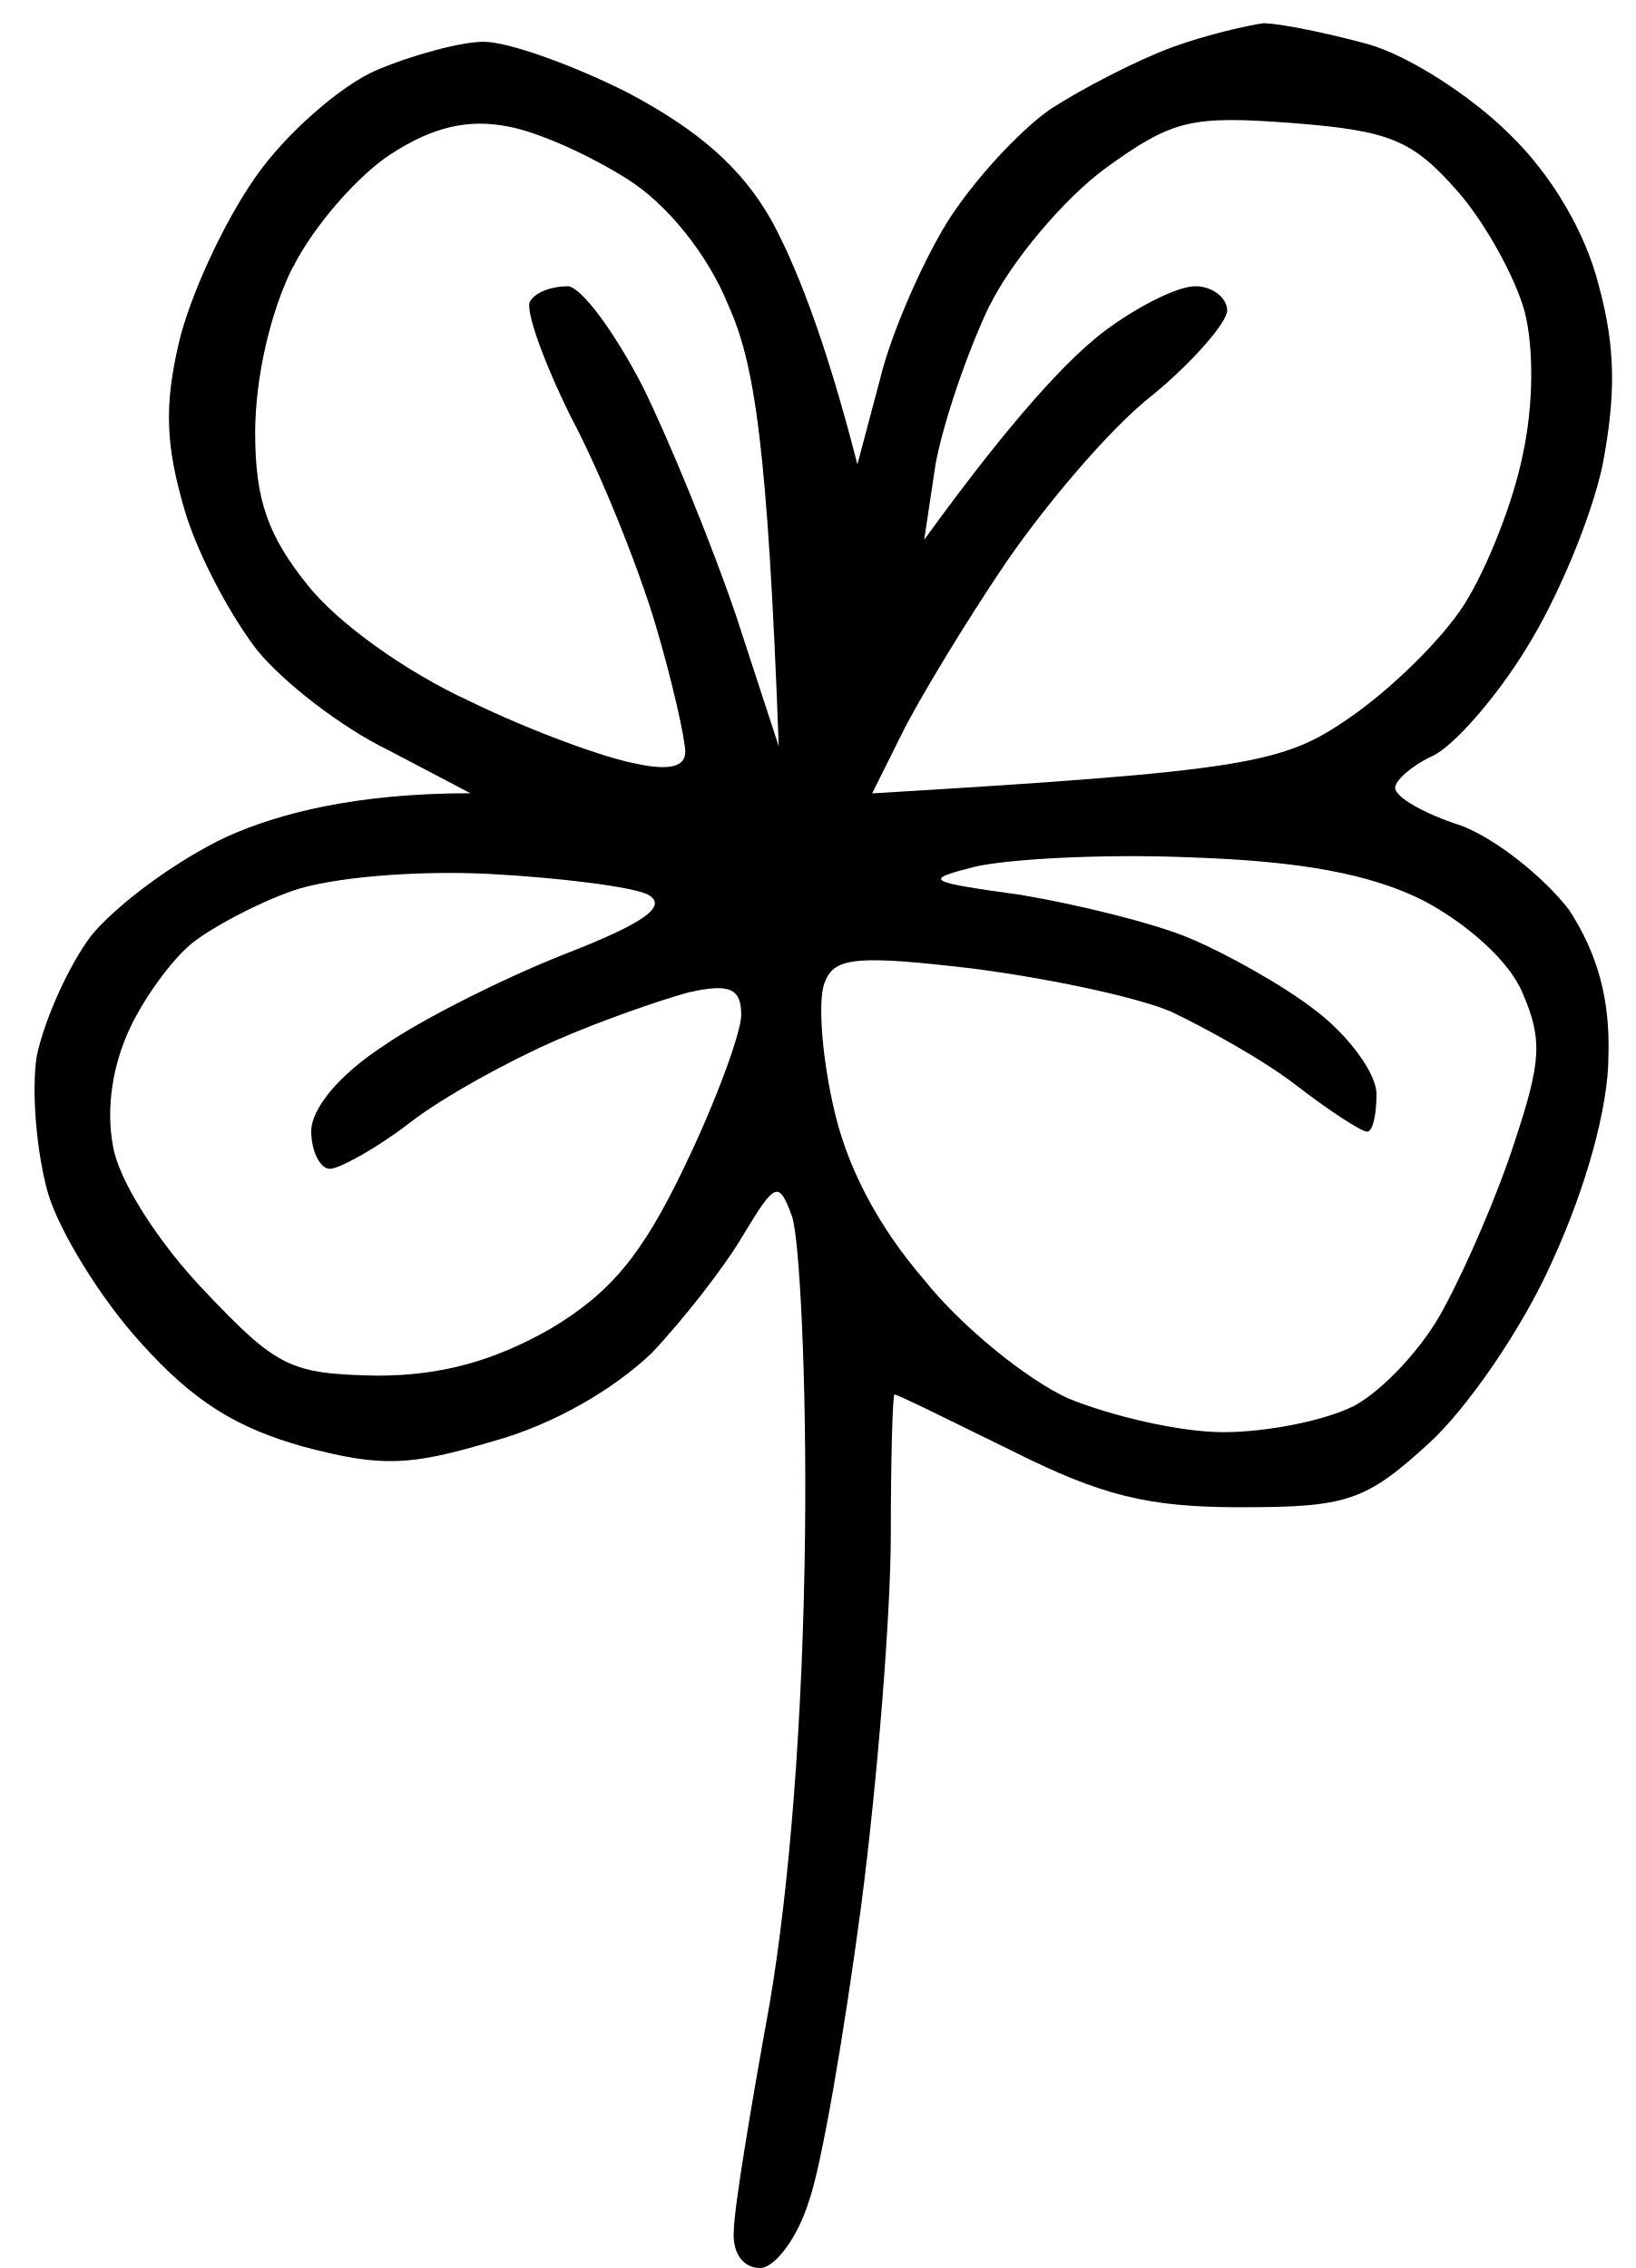
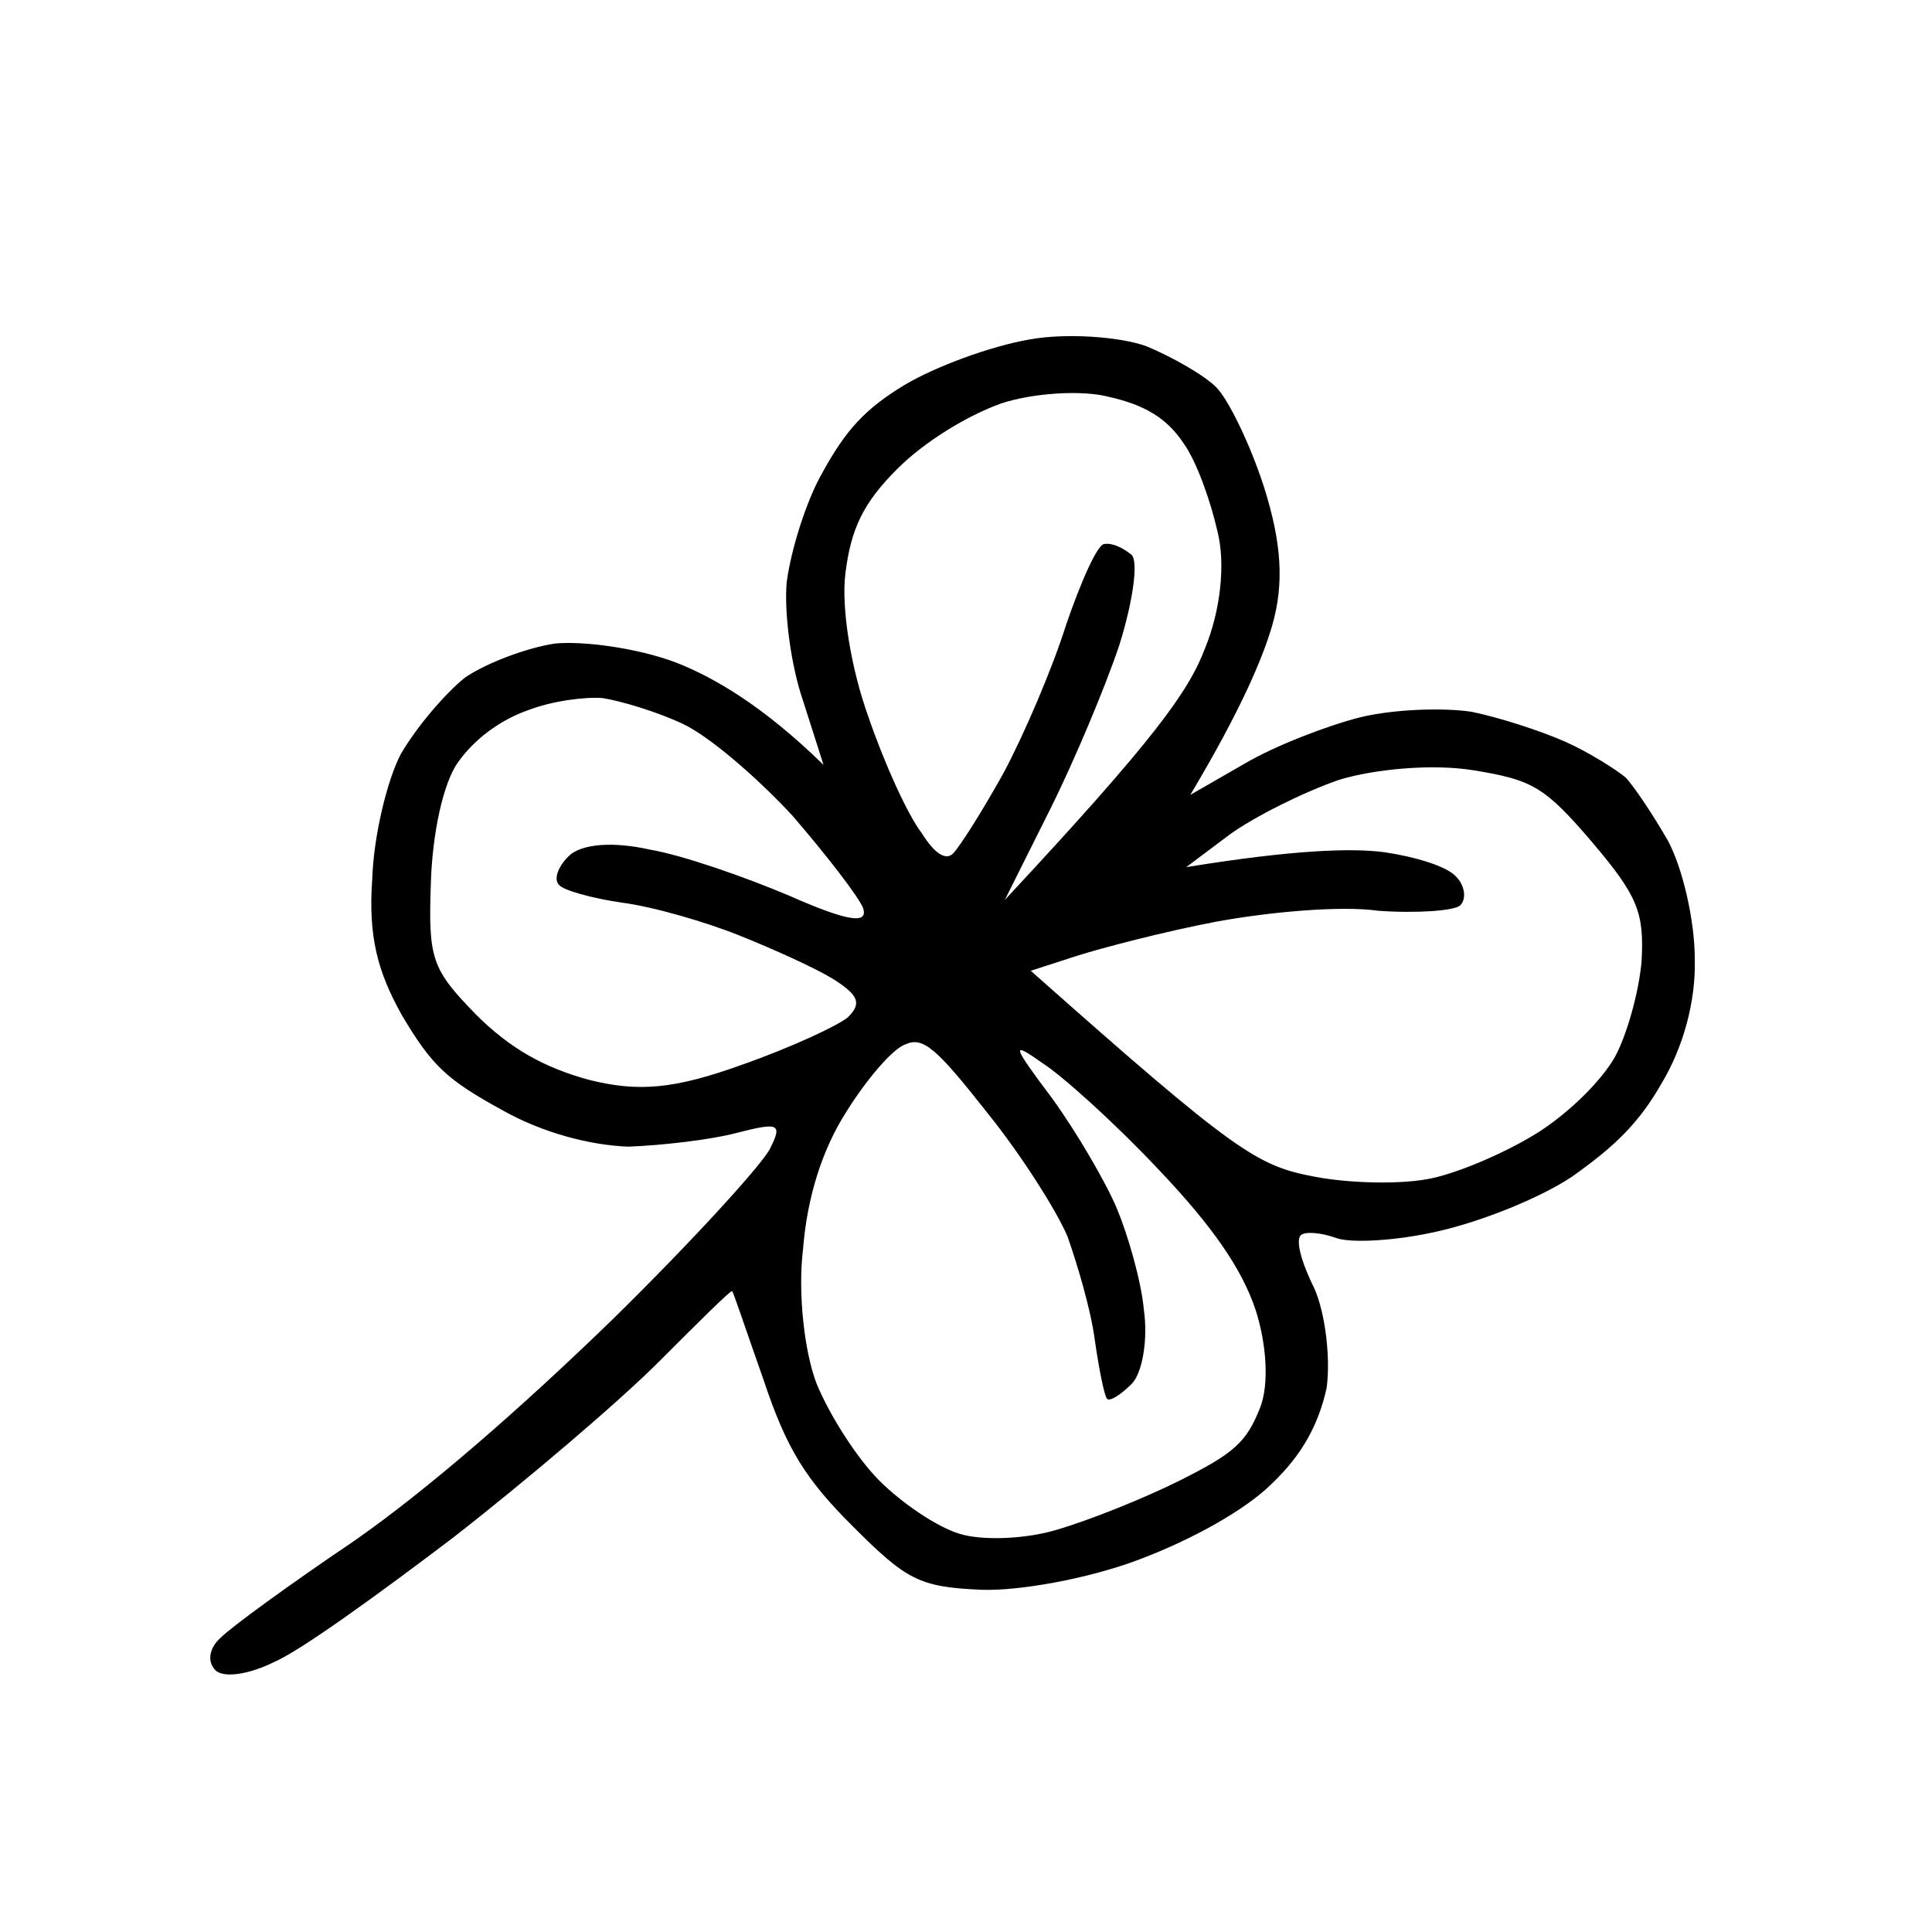
- <svg xmlns="http://www.w3.org/2000/svg" width="142" height="197" xml:space="preserve" overflow="hidden">
+ <svg xmlns="http://www.w3.org/2000/svg" version="1.1" id="圖層_1" x="0px" y="0px" viewBox="0 0 141.7 141.7" style="enable-background:new 0 0 141.7 141.7;" xml:space="preserve">
+   <style type="text/css">
+ 	.st0{fill-rule:evenodd;clip-rule:evenodd;}
+ </style>
  <g transform="translate(-1792 -142)">
    <g>
-       <path d="M1901.82 144.028C1903.11 144.028 1907.17 144.848 1910.74 145.817 1914.31 146.798 1919.82 150.388 1923.08 153.643 1926.81 157.233 1929.73 162.289 1930.86 166.861 1932.32 172.24 1932.32 176.328 1931.18 182.366 1930.21 186.938 1927.29 193.944 1924.53 198.355 1921.94 202.591 1918.21 206.84 1916.41 207.66 1914.63 208.48 1913.16 209.785 1913.16 210.43 1913.16 211.251 1915.76 212.716 1918.85 213.698 1921.94 214.841 1926.15 218.27 1928.27 221.04 1930.7 224.792 1931.84 228.705 1931.68 233.761 1931.68 238.172 1929.73 245.178 1926.81 251.539 1924.21 257.415 1919.34 264.421 1916.09 267.366 1910.57 272.423 1908.95 272.92 1899.7 272.92 1891.74 272.92 1887.69 271.938 1879.9 268.025 1874.55 265.416 1870 263.13 1869.68 263.13 1869.52 263.13 1869.36 268.684 1869.36 275.367 1869.36 282.051 1868.22 296.574 1866.77 307.668 1865.31 318.6 1863.35 330.179 1862.22 333.285 1861.24 336.391 1859.3 339 1858 339 1856.54 339 1855.57 337.696 1855.73 335.732 1855.73 333.944 1857.19 325.123 1858.82 316.153 1860.6 305.718 1861.73 291.033 1861.91 275.366 1862.07 261.825 1861.43 249.426 1860.77 247.624 1859.63 244.518 1859.31 244.693 1856.56 249.251 1854.94 252.022 1851.37 256.594 1848.6 259.526 1845.35 262.632 1840.15 265.725 1834.8 267.191 1827.66 269.315 1825.22 269.477 1818.41 267.675 1812.57 266.048 1808.84 263.761 1804.29 258.705 1800.71 254.792 1797.14 248.915 1796.17 245.648 1795.19 242.219 1794.71 236.84 1795.19 233.734 1795.84 230.627 1797.94 225.907 1799.9 223.299 1802.01 220.69 1807.2 216.777 1811.75 214.652 1816.14 212.689 1822.79 210.9 1832.85 210.9L1825.71 207.149C1821.65 205.186 1816.62 201.273 1814.35 198.502 1812.07 195.571 1809.16 190.178 1808.02 186.265 1806.4 180.711 1806.24 177.296 1807.54 171.742 1808.51 167.667 1811.43 161.307 1814.19 157.38 1816.78 153.628 1821.65 149.379 1824.74 148.075 1827.83 146.77 1832.05 145.627 1834 145.627 1836.11 145.627 1841.63 147.591 1846.5 150.038 1852.66 153.306 1856.4 156.56 1858.99 161.132 1860.94 164.723 1863.54 170.922 1866.46 182.339L1868.41 174.996C1869.39 170.922 1872.14 164.723 1874.26 161.294 1876.53 157.703 1880.42 153.467 1883.18 151.504 1885.94 149.715 1890.65 147.268 1893.74 146.125 1896.83 144.982 1900.56 144.161 1901.86 144ZM1817.41 165.234C1815.46 169.148 1814.16 174.863 1814.16 179.596 1814.16 185.473 1815.3 188.566 1818.71 192.815 1821.3 196.082 1827.15 200.319 1832.83 202.927 1838.19 205.536 1844.53 207.822 1847.12 208.306 1850.04 208.965 1851.51 208.629 1851.51 207.325 1851.51 206.182 1850.37 201.125 1848.92 196.23 1847.46 191.335 1844.21 183.173 1841.61 178.278 1839.18 173.384 1837.56 168.812 1838.04 168.166 1838.52 167.346 1839.99 166.862 1841.29 166.862 1842.43 166.862 1845.34 170.775 1847.78 175.508 1850.05 180.08 1853.79 189.211 1855.9 195.41L1859.63 206.827C1858.66 180.564 1857.52 173.544 1855.24 168.487 1853.46 164.077 1849.89 159.679 1846.48 157.555 1843.39 155.591 1838.85 153.48 1836.1 152.983 1832.69 152.324 1829.61 152.983 1825.88 155.43 1823.12 157.219 1819.23 161.629 1817.44 165.22ZM1877.95 168.502C1876 172.577 1873.89 178.776 1873.24 182.366L1872.26 188.888C1880.05 178.117 1884.76 173.222 1887.69 170.936 1890.44 168.812 1894.18 166.862 1895.81 166.862 1897.27 166.862 1898.57 167.843 1898.57 168.986 1898.57 169.968 1895.65 173.397 1892.08 176.328 1888.5 179.099 1882.82 185.795 1879.26 191.013 1875.85 196.069 1871.79 202.766 1870.34 205.697L1867.74 210.914C1900.53 208.951 1903.45 208.306 1909.13 204.393 1912.71 201.945 1917.26 197.535 1919.2 194.442 1921.15 191.335 1923.41 185.634 1924.23 181.559 1925.2 177.149 1925.2 172.092 1924.39 169 1923.57 166.068 1920.98 161.335 1918.54 158.565 1914.65 154.154 1912.69 153.347 1904.25 152.688 1895.49 152.03 1893.87 152.365 1888.02 156.602 1884.45 159.21 1879.9 164.603 1877.96 168.516ZM1880.7 219.737C1885.57 220.557 1892.22 222.185 1895.31 223.489 1898.4 224.793 1903.44 227.563 1906.35 229.849 1909.11 231.974 1911.54 235.228 1911.54 237.03 1911.54 238.819 1911.22 240.298 1910.73 240.298 1910.24 240.298 1907.48 238.509 1904.72 236.385 1901.8 234.099 1896.76 231.328 1893.68 229.863 1890.59 228.558 1882.81 226.932 1876.32 226.111 1866.58 224.968 1864.46 225.13 1863.66 227.254 1863 228.559 1863.34 233.454 1864.32 237.864 1865.45 243.243 1868.21 248.474 1872.28 253.194 1875.53 257.268 1881.2 261.84 1884.77 263.468 1888.34 264.933 1894.35 266.399 1898.24 266.399 1901.98 266.399 1907.01 265.418 1909.6 264.113 1912.04 262.809 1915.61 259.057 1917.39 255.628 1919.34 252.038 1922.1 245.677 1923.56 241.105 1925.83 234.247 1925.99 232.297 1924.21 228.222 1923.07 225.452 1919.34 222.185 1915.61 220.221 1911.06 217.935 1905.05 216.792 1895.31 216.469 1887.69 216.147 1879.41 216.631 1876.65 217.29 1872.1 218.433 1872.44 218.594 1880.7 219.737ZM1808.63 223.973C1807.01 225.278 1804.58 228.545 1803.28 231.315 1801.82 234.422 1801.17 238.173 1801.82 241.589 1802.31 244.52 1805.72 249.913 1809.78 254.149 1816.11 260.832 1817.25 261.33 1824.71 261.491 1830.4 261.491 1834.94 260.186 1839.81 257.416 1845 254.31 1847.77 251.055 1851.5 243.216 1854.25 237.501 1856.37 231.638 1856.37 230.159 1856.37 227.872 1855.39 227.388 1851.82 228.195 1849.39 228.854 1844.19 230.643 1840.13 232.431 1836.07 234.22 1830.39 237.326 1827.47 239.612 1824.71 241.737 1821.46 243.525 1820.65 243.525 1819.83 243.525 1819.03 242.059 1819.03 240.257 1819.03 238.294 1821.46 235.363 1825.2 232.915 1828.45 230.629 1835.58 227.039 1840.94 224.914 1848.09 222.144 1850.03 220.678 1848.25 219.697 1846.95 219.038 1840.62 218.231 1834.45 217.908 1827.97 217.585 1820.66 218.231 1817.41 219.374 1814.16 220.517 1810.27 222.642 1808.65 223.946Z" fill="#000000" fill-rule="evenodd" fill-opacity="1" />
+       <path class="st0" d="M1911.2,199c0.6,0.6,2,2.7,3.1,4.6c1.1,2,2,5.9,2,8.7c0.1,3.2-0.9,6.6-2.4,9.1c-1.7,3-3.5,4.7-6.6,6.9    c-2.4,1.6-6.7,3.3-9.8,4c-3,0.7-6.4,0.9-7.5,0.5c-1.1-0.4-2.3-0.5-2.6-0.2c-0.4,0.4,0.1,2.1,1,3.9c0.8,1.8,1.2,5.1,0.9,7.3    c-0.6,2.7-1.8,4.9-4,7c-1.9,1.9-5.8,4.1-9.8,5.6c-3.7,1.4-8.8,2.3-11.5,2.2c-4.6-0.2-5.5-0.7-9.5-4.7c-3.4-3.4-4.8-5.6-6.5-10.7    c-1.2-3.4-2.2-6.4-2.3-6.5c-0.1-0.1-2.5,2.3-5.4,5.2c-2.9,2.9-9.7,8.7-15.1,12.9c-5.4,4.1-11.2,8.3-13.1,9.1    c-1.8,0.9-3.7,1.2-4.3,0.6c-0.6-0.6-0.5-1.6,0.4-2.4c0.8-0.8,5.2-4,9.8-7.1c5.3-3.7,12.1-9.6,19-16.3c5.9-5.8,11-11.4,11.5-12.5    c0.9-1.8,0.6-1.9-2.5-1.1c-1.9,0.5-5.4,0.9-7.9,1c-2.8-0.1-6.3-1-9.3-2.7c-4-2.2-5.1-3.2-7.3-6.9c-1.8-3.2-2.5-5.8-2.2-10    c0.1-3.2,1.1-7.3,2.1-9.2c1.1-1.9,3.2-4.4,4.7-5.6c1.6-1.1,4.6-2.2,6.6-2.5c2-0.2,6,0.3,8.9,1.4c2.8,1.1,6.4,3.2,10.8,7.5    l-1.5-4.7c-0.9-2.6-1.4-6.5-1.2-8.7c0.3-2.3,1.4-5.9,2.6-8c1.7-3.1,3.1-4.7,6.1-6.5c2.2-1.3,6.2-2.8,9.1-3.3    c2.7-0.5,6.7-0.2,8.6,0.5c1.9,0.8,4.2,2.1,5.1,3c0.9,0.9,2.5,4.2,3.5,7.3c1.3,4.1,1.5,7.1,0.6,10.2c-0.7,2.4-2.3,6.2-6,12.4l4-2.3    c2.2-1.3,6.1-2.8,8.5-3.4c2.5-0.6,6.1-0.7,8.1-0.4c2,0.4,5.1,1.4,6.9,2.2C1908.6,197.2,1910.6,198.5,1911.2,199L1911.2,199z     M1865.4,171.6c-2.5,0.9-5.6,2.8-7.6,4.8c-2.5,2.5-3.4,4.4-3.8,7.7c-0.3,2.5,0.4,6.9,1.7,10.5c1.2,3.5,2.9,7.2,3.9,8.5    c1,1.6,1.8,2,2.3,1.5c0.5-0.5,2.2-3.2,3.7-5.9c1.5-2.8,3.6-7.7,4.6-10.9c1.1-3.2,2.3-5.9,2.8-5.9c0.6-0.1,1.4,0.3,2,0.8    c0.5,0.5,0.1,3.4-0.9,6.6c-1,3-3.3,8.5-5.1,12.1l-3.3,6.6c11-11.8,13.5-15.3,14.7-18.5c1.1-2.7,1.5-6.1,0.9-8.5    c-0.5-2.2-1.5-5.1-2.5-6.5c-1.2-1.8-2.8-2.8-5.5-3.4C1871.4,170.6,1867.8,170.8,1865.4,171.6L1865.4,171.6z M1890.2,199.2    c-2.6,0.9-6.2,2.7-8,4l-3.2,2.4c8-1.3,12.2-1.4,14.5-1.1c2.1,0.3,4.6,1,5.3,1.8c0.6,0.6,0.8,1.6,0.3,2.1c-0.4,0.4-3.2,0.6-6,0.4    c-2.8-0.4-8.1,0.1-11.9,0.8c-3.7,0.7-8.3,1.9-10.2,2.5l-3.4,1.1c15.1,13.4,16.6,14.3,20.8,15.1c2.6,0.5,6.5,0.6,8.7,0.1    c2.2-0.5,5.6-2,7.8-3.4c2.3-1.5,4.5-3.7,5.5-5.4c0.9-1.6,1.8-4.8,2-7.1c0.2-3.6-0.3-4.8-3.6-8.7c-3.5-4.1-4.4-4.6-8.7-5.3    C1897.1,198,1892.8,198.4,1890.2,199.2L1890.2,199.2z M1869.2,222.6c1.8,2.5,3.9,6.1,4.7,8c0.8,1.9,1.8,5.3,2,7.5    c0.3,2.1-0.1,4.6-0.9,5.4c-0.8,0.8-1.6,1.3-1.8,1.1c-0.2-0.2-0.6-2.2-0.9-4.3c-0.3-2.3-1.3-5.6-2-7.6c-0.8-1.9-3.4-6-5.9-9.1    c-3.7-4.7-4.7-5.6-6-5c-0.9,0.3-2.8,2.5-4.3,4.9c-1.8,2.8-2.9,6.3-3.2,10.1c-0.4,3.2,0.1,7.6,1,9.9c0.9,2.2,2.9,5.4,4.6,7.1    c1.6,1.6,4.2,3.4,5.9,3.9c1.6,0.5,4.8,0.4,7.1-0.3c2.4-0.7,6.4-2.3,9-3.6c4-2,4.9-2.8,5.9-5.3c0.7-1.7,0.5-4.7-0.3-7.2    c-1-3-3.1-6.1-7.2-10.4c-3.2-3.4-7-6.8-8.4-7.7C1866.1,218.3,1866.2,218.6,1869.2,222.6z M1836.2,193.2c-1.3-0.1-3.7,0.2-5.5,0.9    c-2,0.7-3.9,2.1-5.1,3.8c-1.1,1.5-1.9,5.3-2,8.9c-0.2,5.6,0.1,6.3,3.3,9.6c2.5,2.5,5,3.9,8.3,4.8c3.6,0.9,6.2,0.7,11.2-1.1    c3.7-1.3,7.1-2.9,7.8-3.5c1-1,0.8-1.6-1.1-2.8c-1.3-0.8-4.4-2.2-6.9-3.2c-2.5-1-6.3-2.1-8.6-2.4c-2.1-0.3-4.3-0.9-4.6-1.3    c-0.4-0.4-0.1-1.3,0.7-2.1c0.9-0.9,3.2-1.1,5.9-0.5c2.4,0.4,7,2,10.3,3.4c4.3,1.9,5.8,2.1,5.4,0.9c-0.3-0.8-2.7-3.9-5.2-6.8    c-2.7-2.9-6.1-5.8-8-6.7S1837.5,193.4,1836.2,193.2L1836.2,193.2z" />
    </g>
  </g>
</svg>
